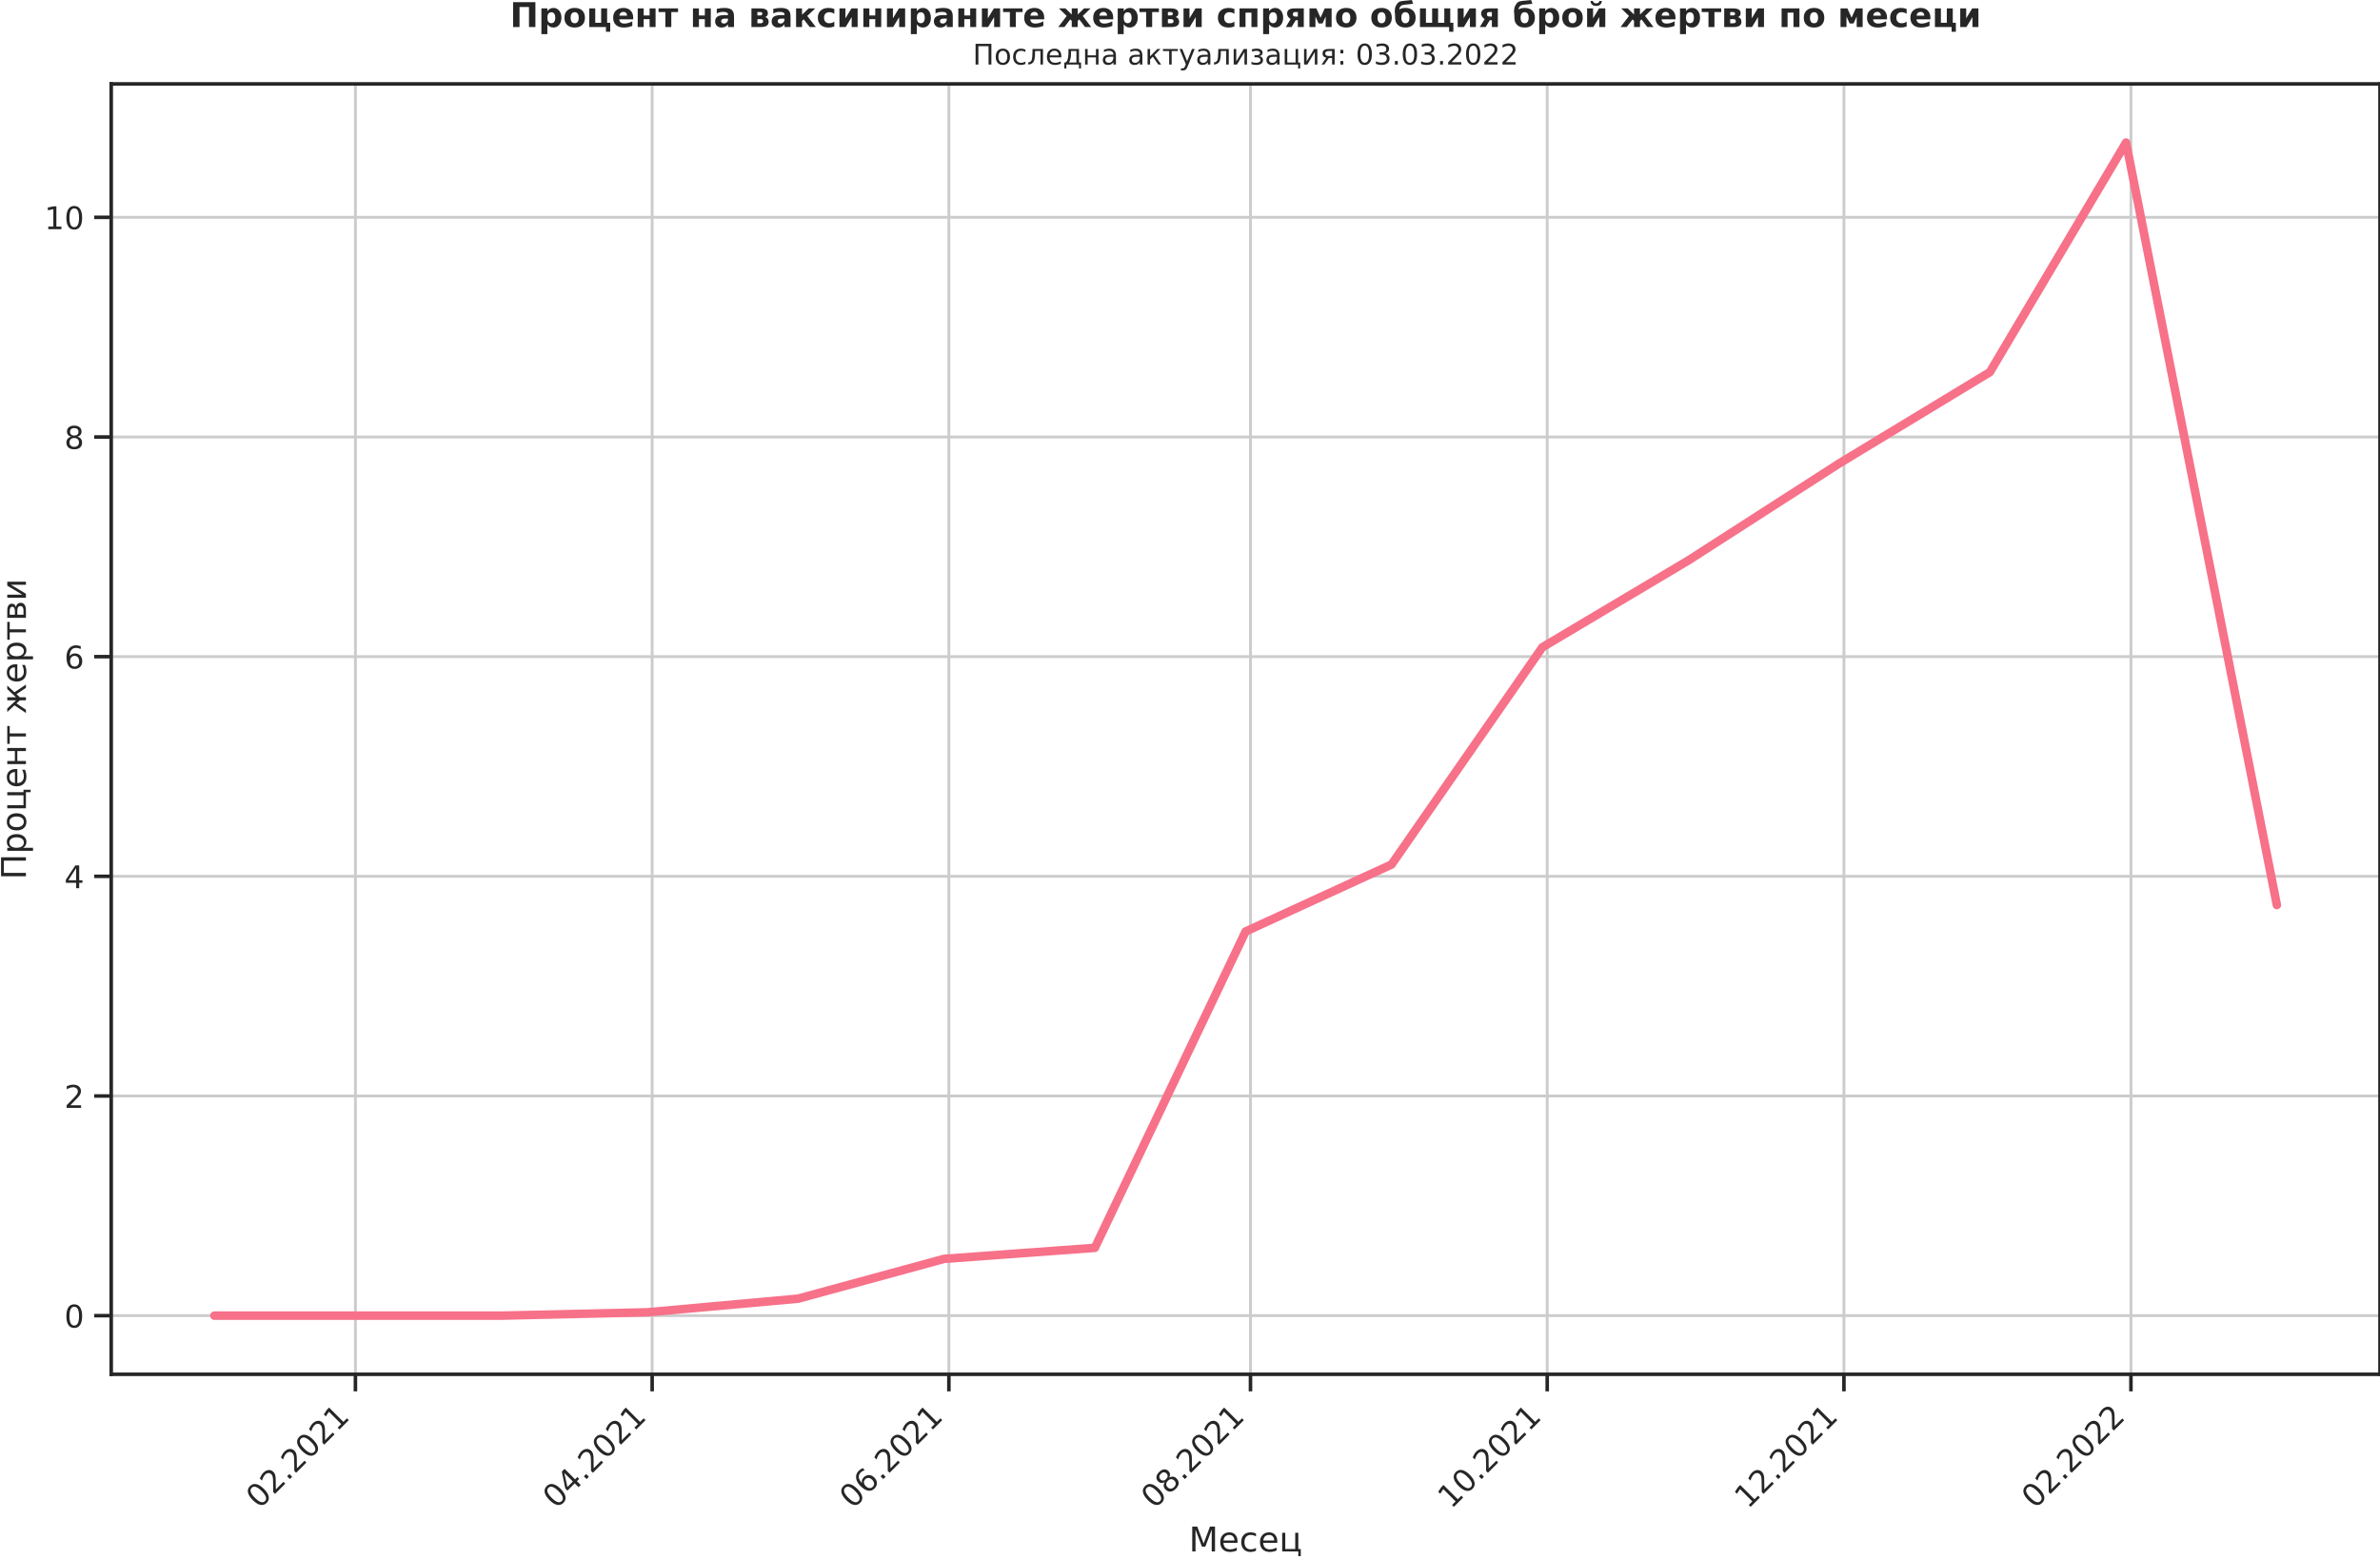
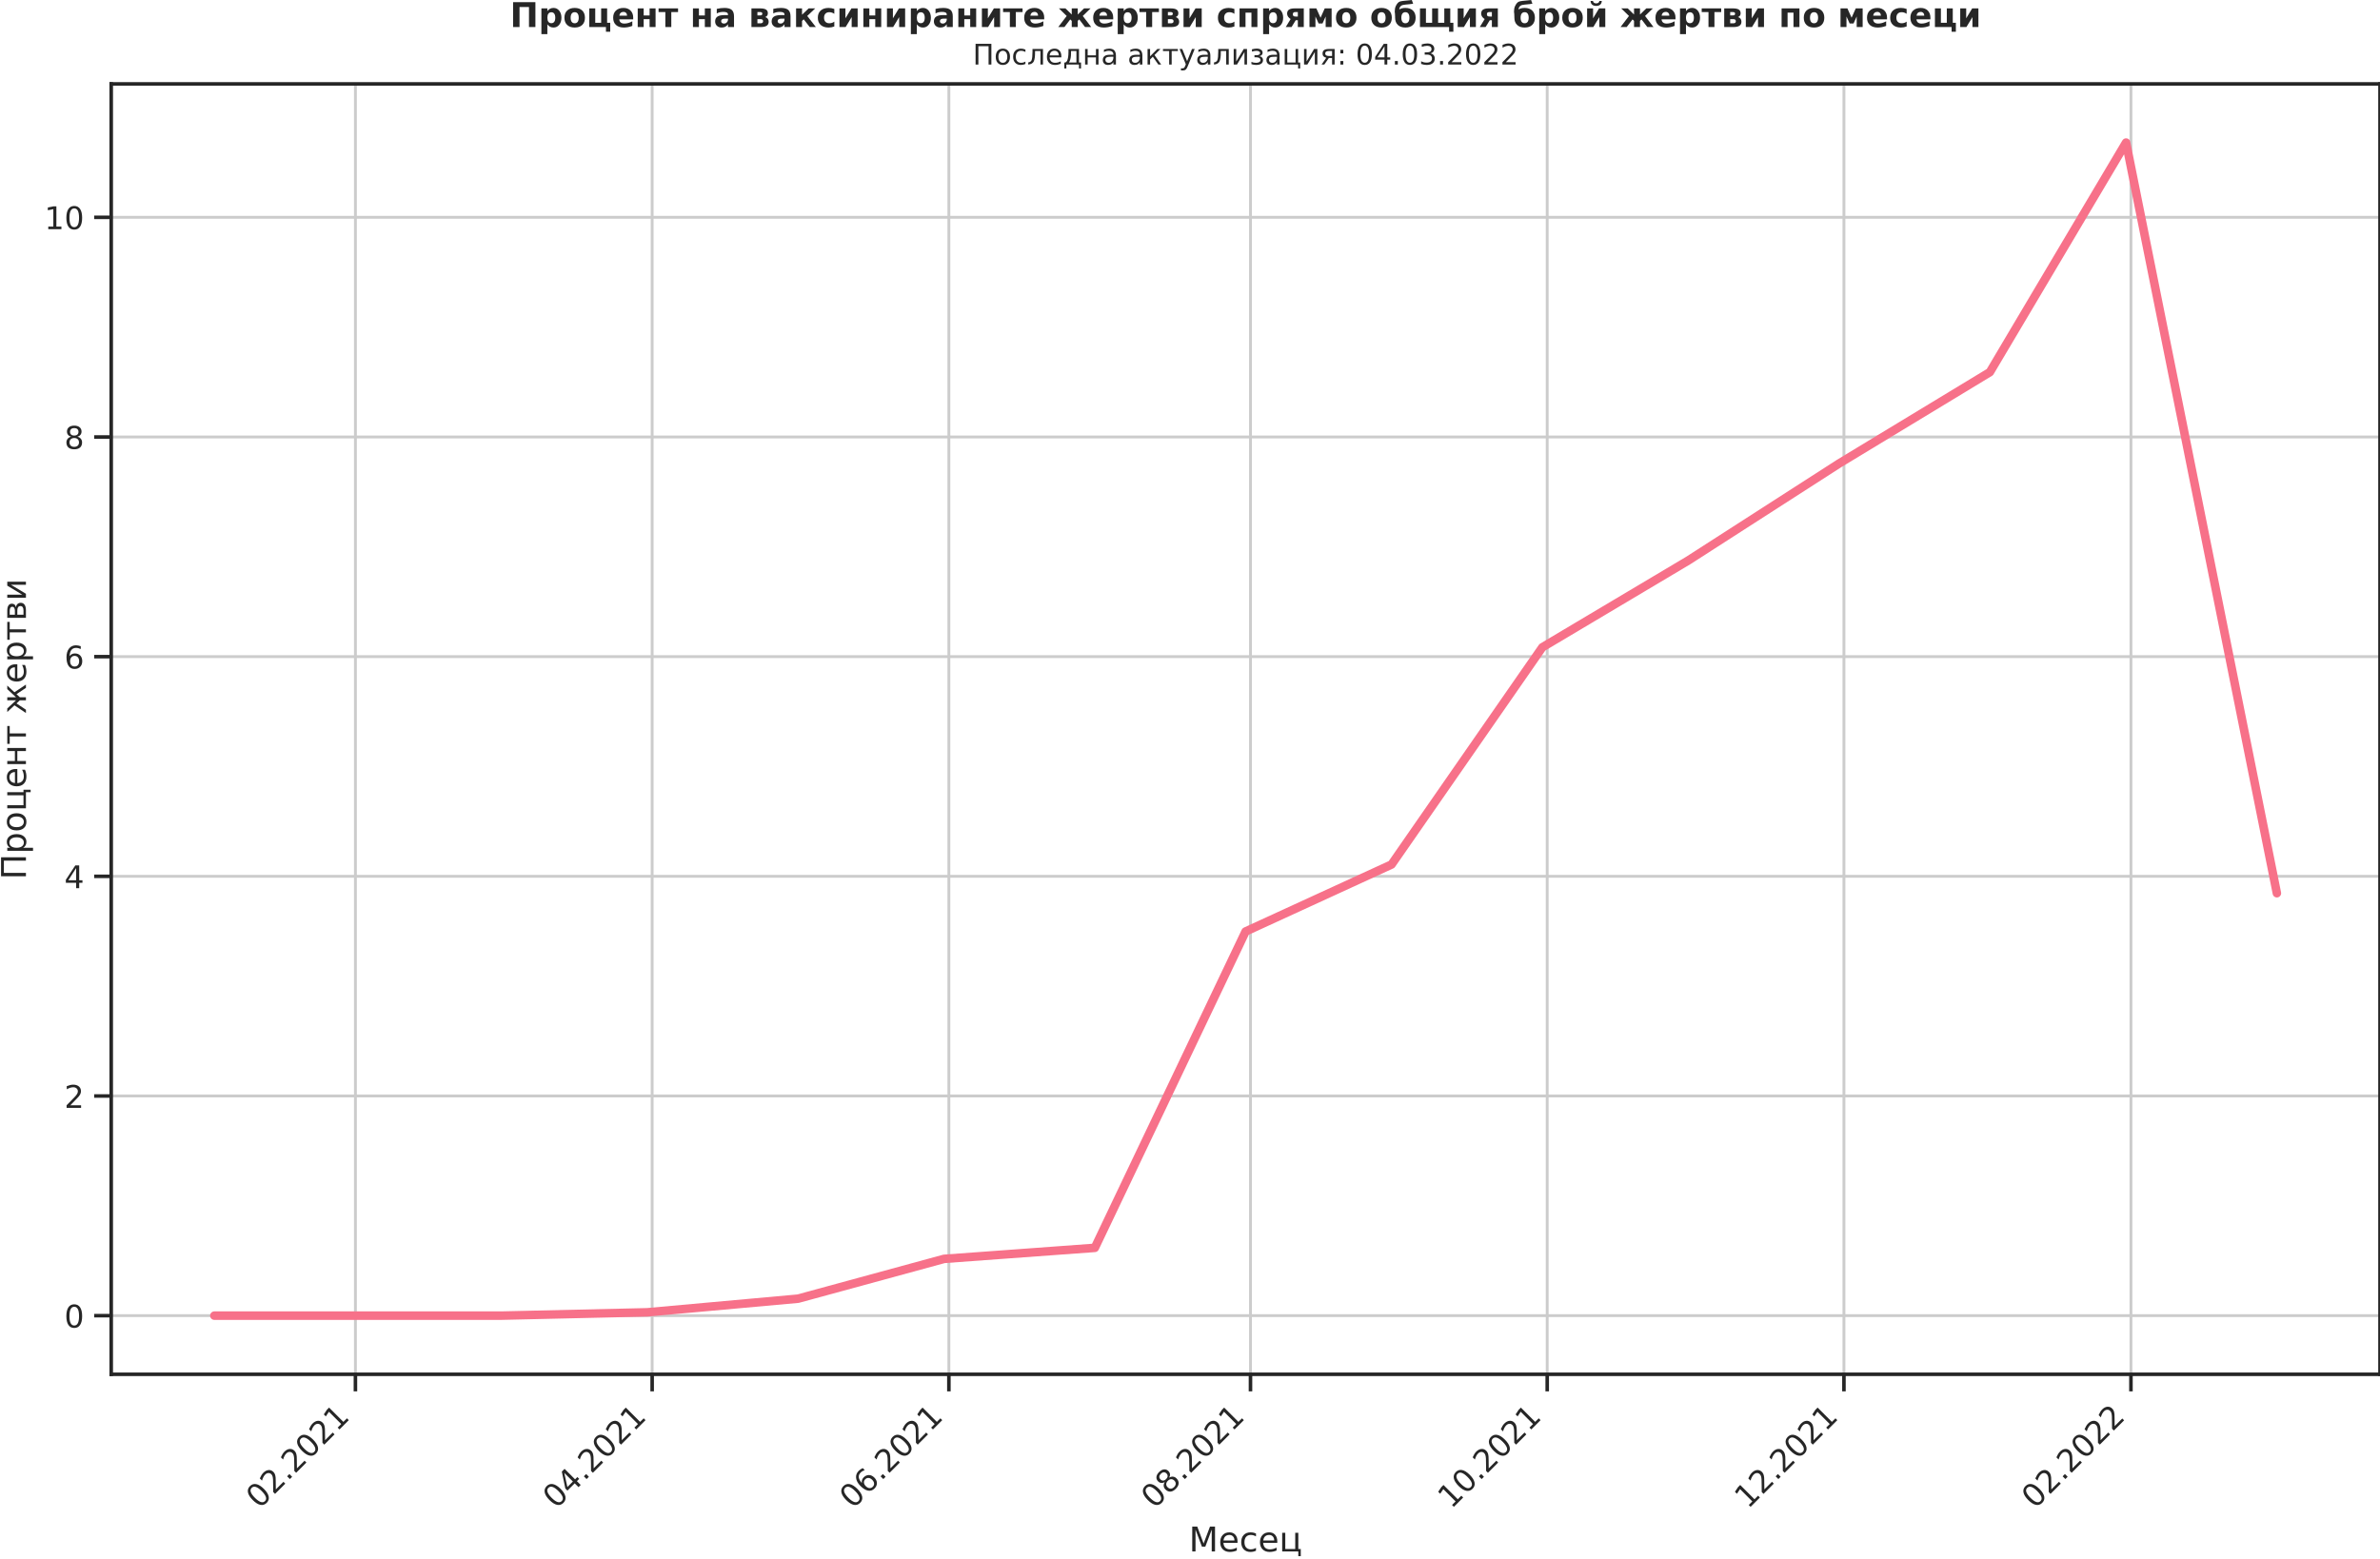
<svg xmlns="http://www.w3.org/2000/svg" xmlns:xlink="http://www.w3.org/1999/xlink" width="836.871pt" height="548.16pt" viewBox="0 0 836.871 548.16" version="1.1">
  <defs>
    <style type="text/css">*{stroke-linejoin: round; stroke-linecap: butt}</style>
  </defs>
  <g id="figure_1">
    <g id="patch_1">
      <path d="M -0 548.16  L 836.871 548.16  L 836.871 0  L -0 0  L -0 548.16  z " style="fill: none" />
    </g>
    <g id="axes_1">
      <g id="patch_2">
        <path d="M 39.111 483.354  L 836.871 483.354  L 836.871 29.51  L 39.111 29.51  L 39.111 483.354  z " style="fill: none" />
      </g>
      <g id="matplotlib.axis_1">
        <g id="xtick_1">
          <g id="line2d_1">
-             <path d="M 124.976 483.354  L 124.976 29.51  " clip-path="url(#pd9cb7719f7)" style="fill: none; stroke: #cccccc; stroke-linecap: round" />
+             <path d="M 124.976 483.354  L 124.976 29.51  " clip-path="url(#p77c03a81ee)" style="fill: none; stroke: #cccccc; stroke-linecap: round" />
          </g>
          <g id="line2d_2">
            <defs>
-               <path id="m39fe4c3bc8" d="M 0 0  L 0 6  " style="stroke: #262626; stroke-width: 1.25" />
+               <path id="m273a930ed3" d="M 0 0  L 0 6  " style="stroke: #262626; stroke-width: 1.25" />
            </defs>
            <g>
-               <use xlink:href="#m39fe4c3bc8" x="124.976" y="483.354" style="fill: #262626; stroke: #262626; stroke-width: 1.25" />
+               <use xlink:href="#m273a930ed3" x="124.976" y="483.354" style="fill: #262626; stroke: #262626; stroke-width: 1.25" />
            </g>
          </g>
          <g id="text_1">
            <g style="fill: #262626" transform="translate(91.1937 530.929)rotate(-45)scale(0.11 -0.11)">
              <defs>
                <path id="DejaVuSans-30" d="M 2034 4250  Q 1547 4250 1301 3770  Q 1056 3291 1056 2328  Q 1056 1369 1301 889  Q 1547 409 2034 409  Q 2525 409 2770 889  Q 3016 1369 3016 2328  Q 3016 3291 2770 3770  Q 2525 4250 2034 4250  z M 2034 4750  Q 2819 4750 3233 4129  Q 3647 3509 3647 2328  Q 3647 1150 3233 529  Q 2819 -91 2034 -91  Q 1250 -91 836 529  Q 422 1150 422 2328  Q 422 3509 836 4129  Q 1250 4750 2034 4750  z " transform="scale(0.015625)" />
                <path id="DejaVuSans-32" d="M 1228 531  L 3431 531  L 3431 0  L 469 0  L 469 531  Q 828 903 1448 1529  Q 2069 2156 2228 2338  Q 2531 2678 2651 2914  Q 2772 3150 2772 3378  Q 2772 3750 2511 3984  Q 2250 4219 1831 4219  Q 1534 4219 1204 4116  Q 875 4013 500 3803  L 500 4441  Q 881 4594 1212 4672  Q 1544 4750 1819 4750  Q 2544 4750 2975 4387  Q 3406 4025 3406 3419  Q 3406 3131 3298 2873  Q 3191 2616 2906 2266  Q 2828 2175 2409 1742  Q 1991 1309 1228 531  z " transform="scale(0.015625)" />
                <path id="DejaVuSans-2e" d="M 684 794  L 1344 794  L 1344 0  L 684 0  L 684 794  z " transform="scale(0.015625)" />
                <path id="DejaVuSans-31" d="M 794 531  L 1825 531  L 1825 4091  L 703 3866  L 703 4441  L 1819 4666  L 2450 4666  L 2450 531  L 3481 531  L 3481 0  L 794 0  L 794 531  z " transform="scale(0.015625)" />
              </defs>
              <use xlink:href="#DejaVuSans-30" />
              <use xlink:href="#DejaVuSans-32" x="63.623" />
              <use xlink:href="#DejaVuSans-2e" x="127.246" />
              <use xlink:href="#DejaVuSans-32" x="159.033" />
              <use xlink:href="#DejaVuSans-30" x="222.656" />
              <use xlink:href="#DejaVuSans-32" x="286.279" />
              <use xlink:href="#DejaVuSans-31" x="349.902" />
            </g>
          </g>
        </g>
        <g id="xtick_2">
          <g id="line2d_3">
-             <path d="M 229.315 483.354  L 229.315 29.51  " clip-path="url(#pd9cb7719f7)" style="fill: none; stroke: #cccccc; stroke-linecap: round" />
+             <path d="M 229.315 483.354  L 229.315 29.51  " clip-path="url(#p77c03a81ee)" style="fill: none; stroke: #cccccc; stroke-linecap: round" />
          </g>
          <g id="line2d_4">
            <g>
-               <use xlink:href="#m39fe4c3bc8" x="229.315" y="483.354" style="fill: #262626; stroke: #262626; stroke-width: 1.25" />
+               <use xlink:href="#m273a930ed3" x="229.315" y="483.354" style="fill: #262626; stroke: #262626; stroke-width: 1.25" />
            </g>
          </g>
          <g id="text_2">
            <g style="fill: #262626" transform="translate(195.5319 530.929)rotate(-45)scale(0.11 -0.11)">
              <defs>
                <path id="DejaVuSans-34" d="M 2419 4116  L 825 1625  L 2419 1625  L 2419 4116  z M 2253 4666  L 3047 4666  L 3047 1625  L 3713 1625  L 3713 1100  L 3047 1100  L 3047 0  L 2419 0  L 2419 1100  L 313 1100  L 313 1709  L 2253 4666  z " transform="scale(0.015625)" />
              </defs>
              <use xlink:href="#DejaVuSans-30" />
              <use xlink:href="#DejaVuSans-34" x="63.623" />
              <use xlink:href="#DejaVuSans-2e" x="127.246" />
              <use xlink:href="#DejaVuSans-32" x="159.033" />
              <use xlink:href="#DejaVuSans-30" x="222.656" />
              <use xlink:href="#DejaVuSans-32" x="286.279" />
              <use xlink:href="#DejaVuSans-31" x="349.902" />
            </g>
          </g>
        </g>
        <g id="xtick_3">
          <g id="line2d_5">
-             <path d="M 333.653 483.354  L 333.653 29.51  " clip-path="url(#pd9cb7719f7)" style="fill: none; stroke: #cccccc; stroke-linecap: round" />
+             <path d="M 333.653 483.354  L 333.653 29.51  " clip-path="url(#p77c03a81ee)" style="fill: none; stroke: #cccccc; stroke-linecap: round" />
          </g>
          <g id="line2d_6">
            <g>
-               <use xlink:href="#m39fe4c3bc8" x="333.653" y="483.354" style="fill: #262626; stroke: #262626; stroke-width: 1.25" />
+               <use xlink:href="#m273a930ed3" x="333.653" y="483.354" style="fill: #262626; stroke: #262626; stroke-width: 1.25" />
            </g>
          </g>
          <g id="text_3">
            <g style="fill: #262626" transform="translate(299.8702 530.929)rotate(-45)scale(0.11 -0.11)">
              <defs>
                <path id="DejaVuSans-36" d="M 2113 2584  Q 1688 2584 1439 2293  Q 1191 2003 1191 1497  Q 1191 994 1439 701  Q 1688 409 2113 409  Q 2538 409 2786 701  Q 3034 994 3034 1497  Q 3034 2003 2786 2293  Q 2538 2584 2113 2584  z M 3366 4563  L 3366 3988  Q 3128 4100 2886 4159  Q 2644 4219 2406 4219  Q 1781 4219 1451 3797  Q 1122 3375 1075 2522  Q 1259 2794 1537 2939  Q 1816 3084 2150 3084  Q 2853 3084 3261 2657  Q 3669 2231 3669 1497  Q 3669 778 3244 343  Q 2819 -91 2113 -91  Q 1303 -91 875 529  Q 447 1150 447 2328  Q 447 3434 972 4092  Q 1497 4750 2381 4750  Q 2619 4750 2861 4703  Q 3103 4656 3366 4563  z " transform="scale(0.015625)" />
              </defs>
              <use xlink:href="#DejaVuSans-30" />
              <use xlink:href="#DejaVuSans-36" x="63.623" />
              <use xlink:href="#DejaVuSans-2e" x="127.246" />
              <use xlink:href="#DejaVuSans-32" x="159.033" />
              <use xlink:href="#DejaVuSans-30" x="222.656" />
              <use xlink:href="#DejaVuSans-32" x="286.279" />
              <use xlink:href="#DejaVuSans-31" x="349.902" />
            </g>
          </g>
        </g>
        <g id="xtick_4">
          <g id="line2d_7">
-             <path d="M 439.702 483.354  L 439.702 29.51  " clip-path="url(#pd9cb7719f7)" style="fill: none; stroke: #cccccc; stroke-linecap: round" />
+             <path d="M 439.702 483.354  L 439.702 29.51  " clip-path="url(#p77c03a81ee)" style="fill: none; stroke: #cccccc; stroke-linecap: round" />
          </g>
          <g id="line2d_8">
            <g>
-               <use xlink:href="#m39fe4c3bc8" x="439.702" y="483.354" style="fill: #262626; stroke: #262626; stroke-width: 1.25" />
+               <use xlink:href="#m273a930ed3" x="439.702" y="483.354" style="fill: #262626; stroke: #262626; stroke-width: 1.25" />
            </g>
          </g>
          <g id="text_4">
            <g style="fill: #262626" transform="translate(405.9189 530.929)rotate(-45)scale(0.11 -0.11)">
              <defs>
                <path id="DejaVuSans-38" d="M 2034 2216  Q 1584 2216 1326 1975  Q 1069 1734 1069 1313  Q 1069 891 1326 650  Q 1584 409 2034 409  Q 2484 409 2743 651  Q 3003 894 3003 1313  Q 3003 1734 2745 1975  Q 2488 2216 2034 2216  z M 1403 2484  Q 997 2584 770 2862  Q 544 3141 544 3541  Q 544 4100 942 4425  Q 1341 4750 2034 4750  Q 2731 4750 3128 4425  Q 3525 4100 3525 3541  Q 3525 3141 3298 2862  Q 3072 2584 2669 2484  Q 3125 2378 3379 2068  Q 3634 1759 3634 1313  Q 3634 634 3220 271  Q 2806 -91 2034 -91  Q 1263 -91 848 271  Q 434 634 434 1313  Q 434 1759 690 2068  Q 947 2378 1403 2484  z M 1172 3481  Q 1172 3119 1398 2916  Q 1625 2713 2034 2713  Q 2441 2713 2670 2916  Q 2900 3119 2900 3481  Q 2900 3844 2670 4047  Q 2441 4250 2034 4250  Q 1625 4250 1398 4047  Q 1172 3844 1172 3481  z " transform="scale(0.015625)" />
              </defs>
              <use xlink:href="#DejaVuSans-30" />
              <use xlink:href="#DejaVuSans-38" x="63.623" />
              <use xlink:href="#DejaVuSans-2e" x="127.246" />
              <use xlink:href="#DejaVuSans-32" x="159.033" />
              <use xlink:href="#DejaVuSans-30" x="222.656" />
              <use xlink:href="#DejaVuSans-32" x="286.279" />
              <use xlink:href="#DejaVuSans-31" x="349.902" />
            </g>
          </g>
        </g>
        <g id="xtick_5">
          <g id="line2d_9">
-             <path d="M 544.04 483.354  L 544.04 29.51  " clip-path="url(#pd9cb7719f7)" style="fill: none; stroke: #cccccc; stroke-linecap: round" />
+             <path d="M 544.04 483.354  L 544.04 29.51  " clip-path="url(#p77c03a81ee)" style="fill: none; stroke: #cccccc; stroke-linecap: round" />
          </g>
          <g id="line2d_10">
            <g>
-               <use xlink:href="#m39fe4c3bc8" x="544.04" y="483.354" style="fill: #262626; stroke: #262626; stroke-width: 1.25" />
+               <use xlink:href="#m273a930ed3" x="544.04" y="483.354" style="fill: #262626; stroke: #262626; stroke-width: 1.25" />
            </g>
          </g>
          <g id="text_5">
            <g style="fill: #262626" transform="translate(510.2572 530.929)rotate(-45)scale(0.11 -0.11)">
              <use xlink:href="#DejaVuSans-31" />
              <use xlink:href="#DejaVuSans-30" x="63.623" />
              <use xlink:href="#DejaVuSans-2e" x="127.246" />
              <use xlink:href="#DejaVuSans-32" x="159.033" />
              <use xlink:href="#DejaVuSans-30" x="222.656" />
              <use xlink:href="#DejaVuSans-32" x="286.279" />
              <use xlink:href="#DejaVuSans-31" x="349.902" />
            </g>
          </g>
        </g>
        <g id="xtick_6">
          <g id="line2d_11">
-             <path d="M 648.378 483.354  L 648.378 29.51  " clip-path="url(#pd9cb7719f7)" style="fill: none; stroke: #cccccc; stroke-linecap: round" />
+             <path d="M 648.378 483.354  L 648.378 29.51  " clip-path="url(#p77c03a81ee)" style="fill: none; stroke: #cccccc; stroke-linecap: round" />
          </g>
          <g id="line2d_12">
            <g>
-               <use xlink:href="#m39fe4c3bc8" x="648.378" y="483.354" style="fill: #262626; stroke: #262626; stroke-width: 1.25" />
+               <use xlink:href="#m273a930ed3" x="648.378" y="483.354" style="fill: #262626; stroke: #262626; stroke-width: 1.25" />
            </g>
          </g>
          <g id="text_6">
            <g style="fill: #262626" transform="translate(614.5954 530.929)rotate(-45)scale(0.11 -0.11)">
              <use xlink:href="#DejaVuSans-31" />
              <use xlink:href="#DejaVuSans-32" x="63.623" />
              <use xlink:href="#DejaVuSans-2e" x="127.246" />
              <use xlink:href="#DejaVuSans-32" x="159.033" />
              <use xlink:href="#DejaVuSans-30" x="222.656" />
              <use xlink:href="#DejaVuSans-32" x="286.279" />
              <use xlink:href="#DejaVuSans-31" x="349.902" />
            </g>
          </g>
        </g>
        <g id="xtick_7">
          <g id="line2d_13">
-             <path d="M 749.296 483.354  L 749.296 29.51  " clip-path="url(#pd9cb7719f7)" style="fill: none; stroke: #cccccc; stroke-linecap: round" />
+             <path d="M 749.296 483.354  L 749.296 29.51  " clip-path="url(#p77c03a81ee)" style="fill: none; stroke: #cccccc; stroke-linecap: round" />
          </g>
          <g id="line2d_14">
            <g>
-               <use xlink:href="#m39fe4c3bc8" x="749.296" y="483.354" style="fill: #262626; stroke: #262626; stroke-width: 1.25" />
+               <use xlink:href="#m273a930ed3" x="749.296" y="483.354" style="fill: #262626; stroke: #262626; stroke-width: 1.25" />
            </g>
          </g>
          <g id="text_7">
            <g style="fill: #262626" transform="translate(715.5127 530.929)rotate(-45)scale(0.11 -0.11)">
              <use xlink:href="#DejaVuSans-30" />
              <use xlink:href="#DejaVuSans-32" x="63.623" />
              <use xlink:href="#DejaVuSans-2e" x="127.246" />
              <use xlink:href="#DejaVuSans-32" x="159.033" />
              <use xlink:href="#DejaVuSans-30" x="222.656" />
              <use xlink:href="#DejaVuSans-32" x="286.279" />
              <use xlink:href="#DejaVuSans-32" x="349.902" />
            </g>
          </g>
        </g>
        <g id="text_8">
          <g style="fill: #262626" transform="translate(418.0478 545.6648)scale(0.12 -0.12)">
            <defs>
              <path id="DejaVuSans-41c" d="M 628 4666  L 1569 4666  L 2759 1491  L 3956 4666  L 4897 4666  L 4897 0  L 4281 0  L 4281 4097  L 3078 897  L 2444 897  L 1241 4097  L 1241 0  L 628 0  L 628 4666  z " transform="scale(0.015625)" />
              <path id="DejaVuSans-435" d="M 3597 1894  L 3597 1613  L 953 1613  Q 991 1019 1311 708  Q 1631 397 2203 397  Q 2534 397 2845 478  Q 3156 559 3463 722  L 3463 178  Q 3153 47 2828 -22  Q 2503 -91 2169 -91  Q 1331 -91 842 396  Q 353 884 353 1716  Q 353 2575 817 3079  Q 1281 3584 2069 3584  Q 2775 3584 3186 3129  Q 3597 2675 3597 1894  z M 3022 2063  Q 3016 2534 2758 2815  Q 2500 3097 2075 3097  Q 1594 3097 1305 2825  Q 1016 2553 972 2059  L 3022 2063  z " transform="scale(0.015625)" />
              <path id="DejaVuSans-441" d="M 3122 3366  L 3122 2828  Q 2878 2963 2633 3030  Q 2388 3097 2138 3097  Q 1578 3097 1268 2742  Q 959 2388 959 1747  Q 959 1106 1268 751  Q 1578 397 2138 397  Q 2388 397 2633 464  Q 2878 531 3122 666  L 3122 134  Q 2881 22 2623 -34  Q 2366 -91 2075 -91  Q 1284 -91 818 406  Q 353 903 353 1747  Q 353 2603 823 3093  Q 1294 3584 2113 3584  Q 2378 3584 2631 3529  Q 2884 3475 3122 3366  z " transform="scale(0.015625)" />
              <path id="DejaVuSans-446" d="M 3603 0  L 581 0  L 581 3500  L 1159 3500  L 1159 459  L 3025 459  L 3025 3500  L 3603 3500  L 3603 459  L 4063 459  L 4063 -884  L 3603 -884  L 3603 0  z " transform="scale(0.015625)" />
            </defs>
            <use xlink:href="#DejaVuSans-41c" />
            <use xlink:href="#DejaVuSans-435" x="86.279" />
            <use xlink:href="#DejaVuSans-441" x="147.803" />
            <use xlink:href="#DejaVuSans-435" x="202.783" />
            <use xlink:href="#DejaVuSans-446" x="264.307" />
          </g>
        </g>
      </g>
      <g id="matplotlib.axis_2">
        <g id="ytick_1">
          <g id="line2d_15">
-             <path d="M 39.111 462.724  L 836.871 462.724  " clip-path="url(#pd9cb7719f7)" style="fill: none; stroke: #cccccc; stroke-linecap: round" />
+             <path d="M 39.111 462.724  L 836.871 462.724  " clip-path="url(#p77c03a81ee)" style="fill: none; stroke: #cccccc; stroke-linecap: round" />
          </g>
          <g id="line2d_16">
            <defs>
-               <path id="m13dd5cffe1" d="M 0 0  L -6 0  " style="stroke: #262626; stroke-width: 1.25" />
+               <path id="md29d69ed73" d="M 0 0  L -6 0  " style="stroke: #262626; stroke-width: 1.25" />
            </defs>
            <g>
-               <use xlink:href="#m13dd5cffe1" x="39.111" y="462.724" style="fill: #262626; stroke: #262626; stroke-width: 1.25" />
+               <use xlink:href="#md29d69ed73" x="39.111" y="462.724" style="fill: #262626; stroke: #262626; stroke-width: 1.25" />
            </g>
          </g>
          <g id="text_9">
            <g style="fill: #262626" transform="translate(22.6125 466.9035)scale(0.11 -0.11)">
              <use xlink:href="#DejaVuSans-30" />
            </g>
          </g>
        </g>
        <g id="ytick_2">
          <g id="line2d_17">
-             <path d="M 39.111 385.465  L 836.871 385.465  " clip-path="url(#pd9cb7719f7)" style="fill: none; stroke: #cccccc; stroke-linecap: round" />
+             <path d="M 39.111 385.465  L 836.871 385.465  " clip-path="url(#p77c03a81ee)" style="fill: none; stroke: #cccccc; stroke-linecap: round" />
          </g>
          <g id="line2d_18">
            <g>
-               <use xlink:href="#m13dd5cffe1" x="39.111" y="385.465" style="fill: #262626; stroke: #262626; stroke-width: 1.25" />
+               <use xlink:href="#md29d69ed73" x="39.111" y="385.465" style="fill: #262626; stroke: #262626; stroke-width: 1.25" />
            </g>
          </g>
          <g id="text_10">
            <g style="fill: #262626" transform="translate(22.6125 389.6436)scale(0.11 -0.11)">
              <use xlink:href="#DejaVuSans-32" />
            </g>
          </g>
        </g>
        <g id="ytick_3">
          <g id="line2d_19">
-             <path d="M 39.111 308.205  L 836.871 308.205  " clip-path="url(#pd9cb7719f7)" style="fill: none; stroke: #cccccc; stroke-linecap: round" />
+             <path d="M 39.111 308.205  L 836.871 308.205  " clip-path="url(#p77c03a81ee)" style="fill: none; stroke: #cccccc; stroke-linecap: round" />
          </g>
          <g id="line2d_20">
            <g>
-               <use xlink:href="#m13dd5cffe1" x="39.111" y="308.205" style="fill: #262626; stroke: #262626; stroke-width: 1.25" />
+               <use xlink:href="#md29d69ed73" x="39.111" y="308.205" style="fill: #262626; stroke: #262626; stroke-width: 1.25" />
            </g>
          </g>
          <g id="text_11">
            <g style="fill: #262626" transform="translate(22.6125 312.3838)scale(0.11 -0.11)">
              <use xlink:href="#DejaVuSans-34" />
            </g>
          </g>
        </g>
        <g id="ytick_4">
          <g id="line2d_21">
-             <path d="M 39.111 230.945  L 836.871 230.945  " clip-path="url(#pd9cb7719f7)" style="fill: none; stroke: #cccccc; stroke-linecap: round" />
+             <path d="M 39.111 230.945  L 836.871 230.945  " clip-path="url(#p77c03a81ee)" style="fill: none; stroke: #cccccc; stroke-linecap: round" />
          </g>
          <g id="line2d_22">
            <g>
-               <use xlink:href="#m13dd5cffe1" x="39.111" y="230.945" style="fill: #262626; stroke: #262626; stroke-width: 1.25" />
+               <use xlink:href="#md29d69ed73" x="39.111" y="230.945" style="fill: #262626; stroke: #262626; stroke-width: 1.25" />
            </g>
          </g>
          <g id="text_12">
            <g style="fill: #262626" transform="translate(22.6125 235.1239)scale(0.11 -0.11)">
              <use xlink:href="#DejaVuSans-36" />
            </g>
          </g>
        </g>
        <g id="ytick_5">
          <g id="line2d_23">
-             <path d="M 39.111 153.685  L 836.871 153.685  " clip-path="url(#pd9cb7719f7)" style="fill: none; stroke: #cccccc; stroke-linecap: round" />
+             <path d="M 39.111 153.685  L 836.871 153.685  " clip-path="url(#p77c03a81ee)" style="fill: none; stroke: #cccccc; stroke-linecap: round" />
          </g>
          <g id="line2d_24">
            <g>
-               <use xlink:href="#m13dd5cffe1" x="39.111" y="153.685" style="fill: #262626; stroke: #262626; stroke-width: 1.25" />
+               <use xlink:href="#md29d69ed73" x="39.111" y="153.685" style="fill: #262626; stroke: #262626; stroke-width: 1.25" />
            </g>
          </g>
          <g id="text_13">
            <g style="fill: #262626" transform="translate(22.6125 157.864)scale(0.11 -0.11)">
              <use xlink:href="#DejaVuSans-38" />
            </g>
          </g>
        </g>
        <g id="ytick_6">
          <g id="line2d_25">
-             <path d="M 39.111 76.425  L 836.871 76.425  " clip-path="url(#pd9cb7719f7)" style="fill: none; stroke: #cccccc; stroke-linecap: round" />
+             <path d="M 39.111 76.425  L 836.871 76.425  " clip-path="url(#p77c03a81ee)" style="fill: none; stroke: #cccccc; stroke-linecap: round" />
          </g>
          <g id="line2d_26">
            <g>
-               <use xlink:href="#m13dd5cffe1" x="39.111" y="76.425" style="fill: #262626; stroke: #262626; stroke-width: 1.25" />
+               <use xlink:href="#md29d69ed73" x="39.111" y="76.425" style="fill: #262626; stroke: #262626; stroke-width: 1.25" />
            </g>
          </g>
          <g id="text_14">
            <g style="fill: #262626" transform="translate(15.61375 80.60407)scale(0.11 -0.11)">
              <use xlink:href="#DejaVuSans-31" />
              <use xlink:href="#DejaVuSans-30" x="63.623" />
            </g>
          </g>
        </g>
        <g id="text_15">
          <g style="fill: #262626" transform="translate(9.118125 309.3612)rotate(-90)scale(0.12 -0.12)">
            <defs>
              <path id="DejaVuSans-41f" d="M 4184 4666  L 4184 0  L 3553 0  L 3553 4134  L 1259 4134  L 1259 0  L 628 0  L 628 4666  L 4184 4666  z " transform="scale(0.015625)" />
              <path id="DejaVuSans-440" d="M 1159 525  L 1159 -1331  L 581 -1331  L 581 3500  L 1159 3500  L 1159 2969  Q 1341 3281 1617 3432  Q 1894 3584 2278 3584  Q 2916 3584 3314 3078  Q 3713 2572 3713 1747  Q 3713 922 3314 415  Q 2916 -91 2278 -91  Q 1894 -91 1617 61  Q 1341 213 1159 525  z M 3116 1747  Q 3116 2381 2855 2742  Q 2594 3103 2138 3103  Q 1681 3103 1420 2742  Q 1159 2381 1159 1747  Q 1159 1113 1420 752  Q 1681 391 2138 391  Q 2594 391 2855 752  Q 3116 1113 3116 1747  z " transform="scale(0.015625)" />
              <path id="DejaVuSans-43e" d="M 1959 3097  Q 1497 3097 1228 2736  Q 959 2375 959 1747  Q 959 1119 1226 758  Q 1494 397 1959 397  Q 2419 397 2687 759  Q 2956 1122 2956 1747  Q 2956 2369 2687 2733  Q 2419 3097 1959 3097  z M 1959 3584  Q 2709 3584 3137 3096  Q 3566 2609 3566 1747  Q 3566 888 3137 398  Q 2709 -91 1959 -91  Q 1206 -91 779 398  Q 353 888 353 1747  Q 353 2609 779 3096  Q 1206 3584 1959 3584  z " transform="scale(0.015625)" />
              <path id="DejaVuSans-43d" d="M 581 3500  L 1159 3500  L 1159 2072  L 3025 2072  L 3025 3500  L 3603 3500  L 3603 0  L 3025 0  L 3025 1613  L 1159 1613  L 1159 0  L 581 0  L 581 3500  z " transform="scale(0.015625)" />
              <path id="DejaVuSans-442" d="M 188 3500  L 3541 3500  L 3541 3041  L 2147 3041  L 2147 0  L 1581 0  L 1581 3041  L 188 3041  L 188 3500  z " transform="scale(0.015625)" />
              <path id="DejaVuSans-20" transform="scale(0.015625)" />
              <path id="DejaVuSans-436" d="M 2597 3500  L 3169 3500  L 3169 1856  L 4697 3500  L 5366 3500  L 4109 2153  L 5547 0  L 4931 0  L 3753 1769  L 3169 1141  L 3169 0  L 2597 0  L 2597 1141  L 2013 1769  L 834 0  L 219 0  L 1656 2153  L 400 3500  L 1069 3500  L 2597 1856  L 2597 3500  z " transform="scale(0.015625)" />
              <path id="DejaVuSans-432" d="M 1156 1613  L 1156 459  L 1975 459  Q 2369 459 2575 607  Q 2781 756 2781 1038  Q 2781 1319 2575 1466  Q 2369 1613 1975 1613  L 1156 1613  z M 1156 3041  L 1156 2072  L 1913 2072  Q 2238 2072 2444 2201  Q 2650 2331 2650 2563  Q 2650 2794 2444 2917  Q 2238 3041 1913 3041  L 1156 3041  z M 581 3500  L 1950 3500  Q 2566 3500 2897 3275  Q 3228 3050 3228 2634  Q 3228 2313 3059 2123  Q 2891 1934 2559 1888  Q 2956 1813 3175 1575  Q 3394 1338 3394 981  Q 3394 513 3033 256  Q 2672 0 2003 0  L 581 0  L 581 3500  z " transform="scale(0.015625)" />
              <path id="DejaVuSans-438" d="M 3578 3500  L 3578 0  L 3006 0  L 3006 2809  L 1319 0  L 581 0  L 581 3500  L 1153 3500  L 1153 697  L 2838 3500  L 3578 3500  z " transform="scale(0.015625)" />
            </defs>
            <use xlink:href="#DejaVuSans-41f" />
            <use xlink:href="#DejaVuSans-440" x="75.195" />
            <use xlink:href="#DejaVuSans-43e" x="138.672" />
            <use xlink:href="#DejaVuSans-446" x="199.854" />
            <use xlink:href="#DejaVuSans-435" x="267.92" />
            <use xlink:href="#DejaVuSans-43d" x="329.443" />
            <use xlink:href="#DejaVuSans-442" x="394.824" />
            <use xlink:href="#DejaVuSans-20" x="453.076" />
            <use xlink:href="#DejaVuSans-436" x="484.863" />
            <use xlink:href="#DejaVuSans-435" x="574.951" />
            <use xlink:href="#DejaVuSans-440" x="636.475" />
            <use xlink:href="#DejaVuSans-442" x="699.951" />
            <use xlink:href="#DejaVuSans-432" x="758.203" />
            <use xlink:href="#DejaVuSans-438" x="817.139" />
          </g>
        </g>
      </g>
      <g id="line2d_27">
-         <path d="M 75.373 462.724  L 123.266 462.724  L 176.29 462.724  L 227.604 461.554  L 280.629 456.754  L 331.943 442.761  L 384.967 438.879  L 437.991 327.612  L 489.305 304.052  L 542.33 227.661  L 593.643 197.127  L 646.668 163.022  L 699.692 130.881  L 747.585 50.139  L 800.609 318.313  " clip-path="url(#pd9cb7719f7)" style="fill: none; stroke: #f77189; stroke-width: 3; stroke-linecap: round" />
+         <path d="M 75.373 462.724  L 123.266 462.724  L 176.29 462.724  L 227.604 461.554  L 280.629 456.754  L 331.943 442.761  L 384.967 438.879  L 437.991 327.612  L 489.305 304.052  L 542.33 227.661  L 593.643 197.127  L 646.668 163.022  L 699.692 130.881  L 747.585 50.139  L 800.609 314.148  " clip-path="url(#p77c03a81ee)" style="fill: none; stroke: #f77189; stroke-width: 3; stroke-linecap: round" />
      </g>
      <g id="patch_3">
        <path d="M 39.111 483.354  L 39.111 29.51  " style="fill: none; stroke: #262626; stroke-width: 1.25; stroke-linejoin: miter; stroke-linecap: square" />
      </g>
      <g id="patch_4">
        <path d="M 836.871 483.354  L 836.871 29.51  " style="fill: none; stroke: #262626; stroke-width: 1.25; stroke-linejoin: miter; stroke-linecap: square" />
      </g>
      <g id="patch_5">
        <path d="M 39.111 483.354  L 836.871 483.354  " style="fill: none; stroke: #262626; stroke-width: 1.25; stroke-linejoin: miter; stroke-linecap: square" />
      </g>
      <g id="patch_6">
        <path d="M 39.111 29.51  L 836.871 29.51  " style="fill: none; stroke: #262626; stroke-width: 1.25; stroke-linejoin: miter; stroke-linecap: square" />
      </g>
      <g id="text_16">
        <g style="fill: #262626" transform="translate(342.0593 22.70235)scale(0.09996 -0.09996)">
          <defs>
            <path id="DejaVuSans-43b" d="M 238 0  L 238 478  Q 806 566 981 959  Q 1194 1513 1194 2928  L 1194 3500  L 3559 3500  L 3559 0  L 2984 0  L 2984 3041  L 1769 3041  L 1769 2694  Q 1769 1344 1494 738  Q 1200 91 238 0  z " transform="scale(0.015625)" />
            <path id="DejaVuSans-434" d="M 1384 459  L 3053 459  L 3053 3041  L 1844 3041  L 1844 2603  Q 1844 1316 1475 628  L 1384 459  z M 550 459  Q 834 584 959 850  Q 1266 1509 1266 2838  L 1266 3500  L 3631 3500  L 3631 459  L 4091 459  L 4091 -884  L 3631 -884  L 3631 0  L 794 0  L 794 -884  L 334 -884  L 334 459  L 550 459  z " transform="scale(0.015625)" />
            <path id="DejaVuSans-430" d="M 2194 1759  Q 1497 1759 1228 1600  Q 959 1441 959 1056  Q 959 750 1161 570  Q 1363 391 1709 391  Q 2188 391 2477 730  Q 2766 1069 2766 1631  L 2766 1759  L 2194 1759  z M 3341 1997  L 3341 0  L 2766 0  L 2766 531  Q 2569 213 2275 61  Q 1981 -91 1556 -91  Q 1019 -91 701 211  Q 384 513 384 1019  Q 384 1609 779 1909  Q 1175 2209 1959 2209  L 2766 2209  L 2766 2266  Q 2766 2663 2505 2880  Q 2244 3097 1772 3097  Q 1472 3097 1187 3025  Q 903 2953 641 2809  L 641 3341  Q 956 3463 1253 3523  Q 1550 3584 1831 3584  Q 2591 3584 2966 3190  Q 3341 2797 3341 1997  z " transform="scale(0.015625)" />
            <path id="DejaVuSans-43a" d="M 581 3500  L 1153 3500  L 1153 1856  L 2775 3500  L 3481 3500  L 2144 2147  L 3653 0  L 3009 0  L 1769 1766  L 1153 1141  L 1153 0  L 581 0  L 581 3500  z " transform="scale(0.015625)" />
            <path id="DejaVuSans-443" d="M 2059 -325  Q 1816 -950 1584 -1140  Q 1353 -1331 966 -1331  L 506 -1331  L 506 -850  L 844 -850  Q 1081 -850 1212 -737  Q 1344 -625 1503 -206  L 1606 56  L 191 3500  L 800 3500  L 1894 763  L 2988 3500  L 3597 3500  L 2059 -325  z " transform="scale(0.015625)" />
            <path id="DejaVuSans-437" d="M 2206 1888  Q 2594 1813 2809 1584  Q 3025 1356 3025 1019  Q 3025 478 2622 193  Q 2219 -91 1475 -91  Q 1225 -91 961 -47  Q 697 -3 416 84  L 416 619  Q 638 503 903 445  Q 1169 388 1459 388  Q 1931 388 2195 563  Q 2459 738 2459 1019  Q 2459 1294 2225 1461  Q 1991 1628 1563 1628  L 1100 1628  L 1100 2103  L 1584 2103  Q 1947 2103 2158 2242  Q 2369 2381 2369 2600  Q 2369 2800 2151 2944  Q 1934 3088 1563 3088  Q 1341 3088 1089 3047  Q 838 3006 534 2916  L 534 3438  Q 841 3513 1106 3550  Q 1372 3588 1609 3588  Q 2222 3588 2576 3342  Q 2931 3097 2931 2656  Q 2931 2366 2743 2164  Q 2556 1963 2206 1888  z " transform="scale(0.015625)" />
            <path id="DejaVuSans-44f" d="M 1181 2491  Q 1181 2231 1381 2084  Q 1581 1938 1953 1938  L 2728 1938  L 2728 3041  L 1953 3041  Q 1581 3041 1381 2897  Q 1181 2753 1181 2491  z M 363 0  L 1431 1534  Q 1069 1616 828 1830  Q 588 2044 588 2491  Q 588 2997 923 3248  Q 1259 3500 1938 3500  L 3306 3500  L 3306 0  L 2728 0  L 2728 1478  L 2013 1478  L 981 0  L 363 0  z " transform="scale(0.015625)" />
            <path id="DejaVuSans-3a" d="M 750 794  L 1409 794  L 1409 0  L 750 0  L 750 794  z M 750 3309  L 1409 3309  L 1409 2516  L 750 2516  L 750 3309  z " transform="scale(0.015625)" />
            <path id="DejaVuSans-33" d="M 2597 2516  Q 3050 2419 3304 2112  Q 3559 1806 3559 1356  Q 3559 666 3084 287  Q 2609 -91 1734 -91  Q 1441 -91 1130 -33  Q 819 25 488 141  L 488 750  Q 750 597 1062 519  Q 1375 441 1716 441  Q 2309 441 2620 675  Q 2931 909 2931 1356  Q 2931 1769 2642 2001  Q 2353 2234 1838 2234  L 1294 2234  L 1294 2753  L 1863 2753  Q 2328 2753 2575 2939  Q 2822 3125 2822 3475  Q 2822 3834 2567 4026  Q 2313 4219 1838 4219  Q 1578 4219 1281 4162  Q 984 4106 628 3988  L 628 4550  Q 988 4650 1302 4700  Q 1616 4750 1894 4750  Q 2613 4750 3031 4423  Q 3450 4097 3450 3541  Q 3450 3153 3228 2886  Q 3006 2619 2597 2516  z " transform="scale(0.015625)" />
          </defs>
          <use xlink:href="#DejaVuSans-41f" />
          <use xlink:href="#DejaVuSans-43e" x="75.195" />
          <use xlink:href="#DejaVuSans-441" x="136.377" />
          <use xlink:href="#DejaVuSans-43b" x="191.357" />
          <use xlink:href="#DejaVuSans-435" x="255.273" />
          <use xlink:href="#DejaVuSans-434" x="316.797" />
          <use xlink:href="#DejaVuSans-43d" x="385.938" />
          <use xlink:href="#DejaVuSans-430" x="451.318" />
          <use xlink:href="#DejaVuSans-20" x="512.598" />
          <use xlink:href="#DejaVuSans-430" x="544.385" />
          <use xlink:href="#DejaVuSans-43a" x="605.664" />
          <use xlink:href="#DejaVuSans-442" x="666.064" />
          <use xlink:href="#DejaVuSans-443" x="724.316" />
          <use xlink:href="#DejaVuSans-430" x="783.496" />
          <use xlink:href="#DejaVuSans-43b" x="844.775" />
          <use xlink:href="#DejaVuSans-438" x="908.691" />
          <use xlink:href="#DejaVuSans-437" x="973.682" />
          <use xlink:href="#DejaVuSans-430" x="1026.855" />
          <use xlink:href="#DejaVuSans-446" x="1088.135" />
          <use xlink:href="#DejaVuSans-438" x="1156.201" />
          <use xlink:href="#DejaVuSans-44f" x="1221.191" />
          <use xlink:href="#DejaVuSans-3a" x="1281.348" />
          <use xlink:href="#DejaVuSans-20" x="1315.039" />
          <use xlink:href="#DejaVuSans-30" x="1346.826" />
-           <use xlink:href="#DejaVuSans-33" x="1410.449" />
+           <use xlink:href="#DejaVuSans-34" x="1410.449" />
          <use xlink:href="#DejaVuSans-2e" x="1474.072" />
          <use xlink:href="#DejaVuSans-30" x="1505.859" />
          <use xlink:href="#DejaVuSans-33" x="1569.482" />
          <use xlink:href="#DejaVuSans-2e" x="1633.105" />
          <use xlink:href="#DejaVuSans-32" x="1664.893" />
          <use xlink:href="#DejaVuSans-30" x="1728.516" />
          <use xlink:href="#DejaVuSans-32" x="1792.139" />
          <use xlink:href="#DejaVuSans-32" x="1855.762" />
        </g>
      </g>
      <g id="text_17">
        <g style="fill: #262626" transform="translate(179.3191 9.51)scale(0.12 -0.12)">
          <defs>
            <path id="DejaVuSans-Bold-41f" d="M 4769 4666  L 4769 0  L 3566 0  L 3566 3756  L 1791 3756  L 1791 0  L 588 0  L 588 4666  L 4769 4666  z " transform="scale(0.015625)" />
            <path id="DejaVuSans-Bold-440" d="M 1656 506  L 1656 -1331  L 538 -1331  L 538 3500  L 1656 3500  L 1656 2988  Q 1888 3294 2169 3439  Q 2450 3584 2816 3584  Q 3463 3584 3878 3070  Q 4294 2556 4294 1747  Q 4294 938 3878 423  Q 3463 -91 2816 -91  Q 2450 -91 2169 54  Q 1888 200 1656 506  z M 2400 2772  Q 2041 2772 1848 2508  Q 1656 2244 1656 1747  Q 1656 1250 1848 986  Q 2041 722 2400 722  Q 2759 722 2948 984  Q 3138 1247 3138 1747  Q 3138 2247 2948 2509  Q 2759 2772 2400 2772  z " transform="scale(0.015625)" />
            <path id="DejaVuSans-Bold-43e" d="M 2203 2784  Q 1831 2784 1636 2517  Q 1441 2250 1441 1747  Q 1441 1244 1636 976  Q 1831 709 2203 709  Q 2569 709 2762 976  Q 2956 1244 2956 1747  Q 2956 2250 2762 2517  Q 2569 2784 2203 2784  z M 2203 3584  Q 3106 3584 3614 3096  Q 4122 2609 4122 1747  Q 4122 884 3614 396  Q 3106 -91 2203 -91  Q 1297 -91 786 396  Q 275 884 275 1747  Q 275 2609 786 3096  Q 1297 3584 2203 3584  z " transform="scale(0.015625)" />
            <path id="DejaVuSans-Bold-446" d="M 3666 -884  L 3666 0  L 538 0  L 538 3500  L 1656 3500  L 1656 800  L 2766 800  L 2766 3500  L 3884 3500  L 3884 800  L 4466 800  L 4466 -884  L 3666 -884  z " transform="scale(0.015625)" />
            <path id="DejaVuSans-Bold-435" d="M 4031 1759  L 4031 1441  L 1416 1441  Q 1456 1047 1700 850  Q 1944 653 2381 653  Q 2734 653 3104 758  Q 3475 863 3866 1075  L 3866 213  Q 3469 63 3072 -14  Q 2675 -91 2278 -91  Q 1328 -91 801 392  Q 275 875 275 1747  Q 275 2603 792 3093  Q 1309 3584 2216 3584  Q 3041 3584 3536 3087  Q 4031 2591 4031 1759  z M 2881 2131  Q 2881 2450 2695 2645  Q 2509 2841 2209 2841  Q 1884 2841 1681 2658  Q 1478 2475 1428 2131  L 2881 2131  z " transform="scale(0.015625)" />
            <path id="DejaVuSans-Bold-43d" d="M 538 3500  L 1656 3500  L 1656 2169  L 2766 2169  L 2766 3500  L 3884 3500  L 3884 0  L 2766 0  L 2766 1478  L 1656 1478  L 1656 0  L 538 0  L 538 3500  z " transform="scale(0.015625)" />
            <path id="DejaVuSans-Bold-442" d="M 25 3500  L 3681 3500  L 3681 2809  L 2413 2809  L 2413 0  L 1297 0  L 1297 2809  L 25 2809  L 25 3500  z " transform="scale(0.015625)" />
            <path id="DejaVuSans-Bold-20" transform="scale(0.015625)" />
            <path id="DejaVuSans-Bold-430" d="M 2106 1575  Q 1756 1575 1579 1456  Q 1403 1338 1403 1106  Q 1403 894 1545 773  Q 1688 653 1941 653  Q 2256 653 2472 879  Q 2688 1106 2688 1447  L 2688 1575  L 2106 1575  z M 3816 1997  L 3816 0  L 2688 0  L 2688 519  Q 2463 200 2181 54  Q 1900 -91 1497 -91  Q 953 -91 614 226  Q 275 544 275 1050  Q 275 1666 698 1953  Q 1122 2241 2028 2241  L 2688 2241  L 2688 2328  Q 2688 2594 2478 2717  Q 2269 2841 1825 2841  Q 1466 2841 1156 2769  Q 847 2697 581 2553  L 581 3406  Q 941 3494 1303 3539  Q 1666 3584 2028 3584  Q 2975 3584 3395 3211  Q 3816 2838 3816 1997  z " transform="scale(0.015625)" />
            <path id="DejaVuSans-Bold-432" d="M 2184 2181  Q 2378 2181 2478 2261  Q 2578 2341 2578 2497  Q 2578 2653 2478 2731  Q 2378 2809 2184 2809  L 1656 2809  L 1656 2181  L 2184 2181  z M 2222 700  Q 2469 700 2594 798  Q 2719 897 2719 1094  Q 2719 1288 2594 1384  Q 2469 1481 2222 1481  L 1656 1481  L 1656 700  L 2222 700  z M 538 3500  L 2141 3500  Q 2919 3500 3267 3279  Q 3616 3059 3616 2575  Q 3616 2319 3487 2139  Q 3359 1959 3119 1872  Q 3428 1788 3598 1561  Q 3769 1334 3769 1003  Q 3769 497 3403 248  Q 3038 0 2294 0  L 538 0  L 538 3500  z " transform="scale(0.015625)" />
            <path id="DejaVuSans-Bold-43a" d="M 538 3500  L 1656 3500  L 1656 2316  L 2903 3500  L 4128 3500  L 2634 2078  L 4250 0  L 3094 0  L 1972 1447  L 1656 1147  L 1656 0  L 538 0  L 538 3500  z " transform="scale(0.015625)" />
            <path id="DejaVuSans-Bold-441" d="M 3366 3391  L 3366 2478  Q 3138 2634 2908 2709  Q 2678 2784 2431 2784  Q 1963 2784 1702 2511  Q 1441 2238 1441 1747  Q 1441 1256 1702 982  Q 1963 709 2431 709  Q 2694 709 2930 787  Q 3166 866 3366 1019  L 3366 103  Q 3103 6 2833 -42  Q 2563 -91 2291 -91  Q 1344 -91 809 395  Q 275 881 275 1747  Q 275 2613 809 3098  Q 1344 3584 2291 3584  Q 2566 3584 2833 3536  Q 3100 3488 3366 3391  z " transform="scale(0.015625)" />
            <path id="DejaVuSans-Bold-438" d="M 3947 3500  L 3947 0  L 2828 0  L 2828 1863  L 1700 0  L 538 0  L 538 3500  L 1656 3500  L 1656 1638  L 2784 3500  L 3947 3500  z " transform="scale(0.015625)" />
            <path id="DejaVuSans-Bold-436" d="M 94 0  L 1678 2078  L 216 3500  L 1441 3500  L 2625 2347  L 2625 3500  L 3744 3500  L 3744 2347  L 4928 3500  L 6153 3500  L 4691 2078  L 6275 0  L 5119 0  L 4025 1431  L 3744 1159  L 3744 0  L 2625 0  L 2625 1159  L 2344 1431  L 1250 0  L 94 0  z " transform="scale(0.015625)" />
            <path id="DejaVuSans-Bold-43f" d="M 3884 3500  L 3884 0  L 2766 0  L 2766 2700  L 1656 2700  L 1656 0  L 538 0  L 538 3500  L 3884 3500  z " transform="scale(0.015625)" />
            <path id="DejaVuSans-Bold-44f" d="M 1528 2394  Q 1528 2169 1651 2069  Q 1775 1969 2059 1969  L 2463 1969  L 2463 2816  L 2059 2816  Q 1775 2816 1651 2719  Q 1528 2622 1528 2394  z M 197 0  L 1113 1497  Q 847 1650 650 1917  Q 453 2184 453 2516  Q 453 3013 789 3256  Q 1125 3500 1878 3500  L 3581 3500  L 3581 0  L 2463 0  L 2463 1278  L 2069 1278  L 1288 0  L 197 0  z " transform="scale(0.015625)" />
            <path id="DejaVuSans-Bold-43c" d="M 538 3500  L 1825 3500  L 2613 1750  L 3400 3500  L 4691 3500  L 4691 0  L 3575 0  L 3575 1984  L 2984 672  L 2250 672  L 1656 1984  L 1656 0  L 538 0  L 538 3500  z " transform="scale(0.015625)" />
            <path id="DejaVuSans-Bold-431" d="M 344 1941  L 322 2463  Q 275 2672 275 2881  Q 275 3494 456 3894  Q 791 4631 1238 4781  Q 1606 4909 3141 5031  Q 3297 5044 3475 5072  L 3725 4378  Q 3488 4316 2269 4209  Q 1734 4163 1516 4013  Q 1153 3766 1125 3300  Q 1584 3584 2275 3584  Q 3178 3584 3686 3096  Q 4194 2609 4194 1747  Q 4194 884 3687 396  Q 3181 -91 2275 -91  Q 1369 -91 858 396  Q 347 884 347 1747  Q 347 1866 344 1941  z M 2272 2784  Q 1903 2784 1708 2517  Q 1513 2250 1513 1747  Q 1513 1244 1708 976  Q 1903 709 2272 709  Q 2641 709 2834 976  Q 3028 1244 3028 1747  Q 3028 2250 2834 2517  Q 2641 2784 2272 2784  z " transform="scale(0.015625)" />
            <path id="DejaVuSans-Bold-449" d="M 6000 0  L 538 0  L 538 3500  L 1656 3500  L 1656 800  L 2819 800  L 2819 3500  L 3938 3500  L 3938 800  L 5100 800  L 5100 3500  L 6219 3500  L 6219 800  L 6800 800  L 6800 -884  L 6000 -884  L 6000 0  z " transform="scale(0.015625)" />
            <path id="DejaVuSans-Bold-439" d="M 3947 3500  L 3947 0  L 2828 0  L 2828 1863  L 1700 0  L 538 0  L 538 3500  L 1656 3500  L 1656 1638  L 2784 3500  L 3947 3500  z M 1190 4891  L 1637 4891  Q 1671 4672 1826 4556  Q 1981 4441 2240 4441  Q 2499 4441 2654 4556  Q 2809 4672 2843 4891  L 3290 4891  Q 3271 4441 2999 4202  Q 2728 3963 2240 3963  Q 1753 3963 1481 4202  Q 1209 4441 1190 4891  z " transform="scale(0.015625)" />
          </defs>
          <use xlink:href="#DejaVuSans-Bold-41f" />
          <use xlink:href="#DejaVuSans-Bold-440" x="83.691" />
          <use xlink:href="#DejaVuSans-Bold-43e" x="155.273" />
          <use xlink:href="#DejaVuSans-Bold-446" x="223.975" />
          <use xlink:href="#DejaVuSans-Bold-435" x="298.096" />
          <use xlink:href="#DejaVuSans-Bold-43d" x="365.918" />
          <use xlink:href="#DejaVuSans-Bold-442" x="435.01" />
          <use xlink:href="#DejaVuSans-Bold-20" x="492.969" />
          <use xlink:href="#DejaVuSans-Bold-43d" x="527.783" />
          <use xlink:href="#DejaVuSans-Bold-430" x="596.875" />
          <use xlink:href="#DejaVuSans-Bold-20" x="664.355" />
          <use xlink:href="#DejaVuSans-Bold-432" x="699.17" />
          <use xlink:href="#DejaVuSans-Bold-430" x="762.451" />
          <use xlink:href="#DejaVuSans-Bold-43a" x="829.932" />
          <use xlink:href="#DejaVuSans-Bold-441" x="897.803" />
          <use xlink:href="#DejaVuSans-Bold-438" x="957.08" />
          <use xlink:href="#DejaVuSans-Bold-43d" x="1027.148" />
          <use xlink:href="#DejaVuSans-Bold-438" x="1096.24" />
          <use xlink:href="#DejaVuSans-Bold-440" x="1166.309" />
          <use xlink:href="#DejaVuSans-Bold-430" x="1237.891" />
          <use xlink:href="#DejaVuSans-Bold-43d" x="1305.371" />
          <use xlink:href="#DejaVuSans-Bold-438" x="1374.463" />
          <use xlink:href="#DejaVuSans-Bold-442" x="1444.531" />
          <use xlink:href="#DejaVuSans-Bold-435" x="1502.49" />
          <use xlink:href="#DejaVuSans-Bold-20" x="1570.312" />
          <use xlink:href="#DejaVuSans-Bold-436" x="1605.127" />
          <use xlink:href="#DejaVuSans-Bold-435" x="1704.639" />
          <use xlink:href="#DejaVuSans-Bold-440" x="1772.461" />
          <use xlink:href="#DejaVuSans-Bold-442" x="1844.043" />
          <use xlink:href="#DejaVuSans-Bold-432" x="1902.002" />
          <use xlink:href="#DejaVuSans-Bold-438" x="1965.283" />
          <use xlink:href="#DejaVuSans-Bold-20" x="2035.352" />
          <use xlink:href="#DejaVuSans-Bold-441" x="2070.166" />
          <use xlink:href="#DejaVuSans-Bold-43f" x="2129.443" />
          <use xlink:href="#DejaVuSans-Bold-440" x="2198.535" />
          <use xlink:href="#DejaVuSans-Bold-44f" x="2270.117" />
          <use xlink:href="#DejaVuSans-Bold-43c" x="2334.326" />
          <use xlink:href="#DejaVuSans-Bold-43e" x="2416.064" />
          <use xlink:href="#DejaVuSans-Bold-20" x="2484.766" />
          <use xlink:href="#DejaVuSans-Bold-43e" x="2519.58" />
          <use xlink:href="#DejaVuSans-Bold-431" x="2588.281" />
          <use xlink:href="#DejaVuSans-Bold-449" x="2658.105" />
          <use xlink:href="#DejaVuSans-Bold-438" x="2768.652" />
          <use xlink:href="#DejaVuSans-Bold-44f" x="2838.721" />
          <use xlink:href="#DejaVuSans-Bold-20" x="2902.93" />
          <use xlink:href="#DejaVuSans-Bold-431" x="2937.744" />
          <use xlink:href="#DejaVuSans-Bold-440" x="3007.568" />
          <use xlink:href="#DejaVuSans-Bold-43e" x="3079.15" />
          <use xlink:href="#DejaVuSans-Bold-439" x="3147.852" />
          <use xlink:href="#DejaVuSans-Bold-20" x="3217.92" />
          <use xlink:href="#DejaVuSans-Bold-436" x="3252.734" />
          <use xlink:href="#DejaVuSans-Bold-435" x="3352.246" />
          <use xlink:href="#DejaVuSans-Bold-440" x="3420.068" />
          <use xlink:href="#DejaVuSans-Bold-442" x="3491.65" />
          <use xlink:href="#DejaVuSans-Bold-432" x="3549.609" />
          <use xlink:href="#DejaVuSans-Bold-438" x="3612.891" />
          <use xlink:href="#DejaVuSans-Bold-20" x="3682.959" />
          <use xlink:href="#DejaVuSans-Bold-43f" x="3717.773" />
          <use xlink:href="#DejaVuSans-Bold-43e" x="3786.865" />
          <use xlink:href="#DejaVuSans-Bold-20" x="3855.566" />
          <use xlink:href="#DejaVuSans-Bold-43c" x="3890.381" />
          <use xlink:href="#DejaVuSans-Bold-435" x="3972.119" />
          <use xlink:href="#DejaVuSans-Bold-441" x="4039.941" />
          <use xlink:href="#DejaVuSans-Bold-435" x="4099.219" />
          <use xlink:href="#DejaVuSans-Bold-446" x="4167.041" />
          <use xlink:href="#DejaVuSans-Bold-438" x="4241.162" />
        </g>
      </g>
    </g>
  </g>
  <defs>
-     <clipPath id="pd9cb7719f7">
+     <clipPath id="p77c03a81ee">
      <rect x="39.111" y="29.51" width="797.76" height="453.844" />
    </clipPath>
  </defs>
</svg>
